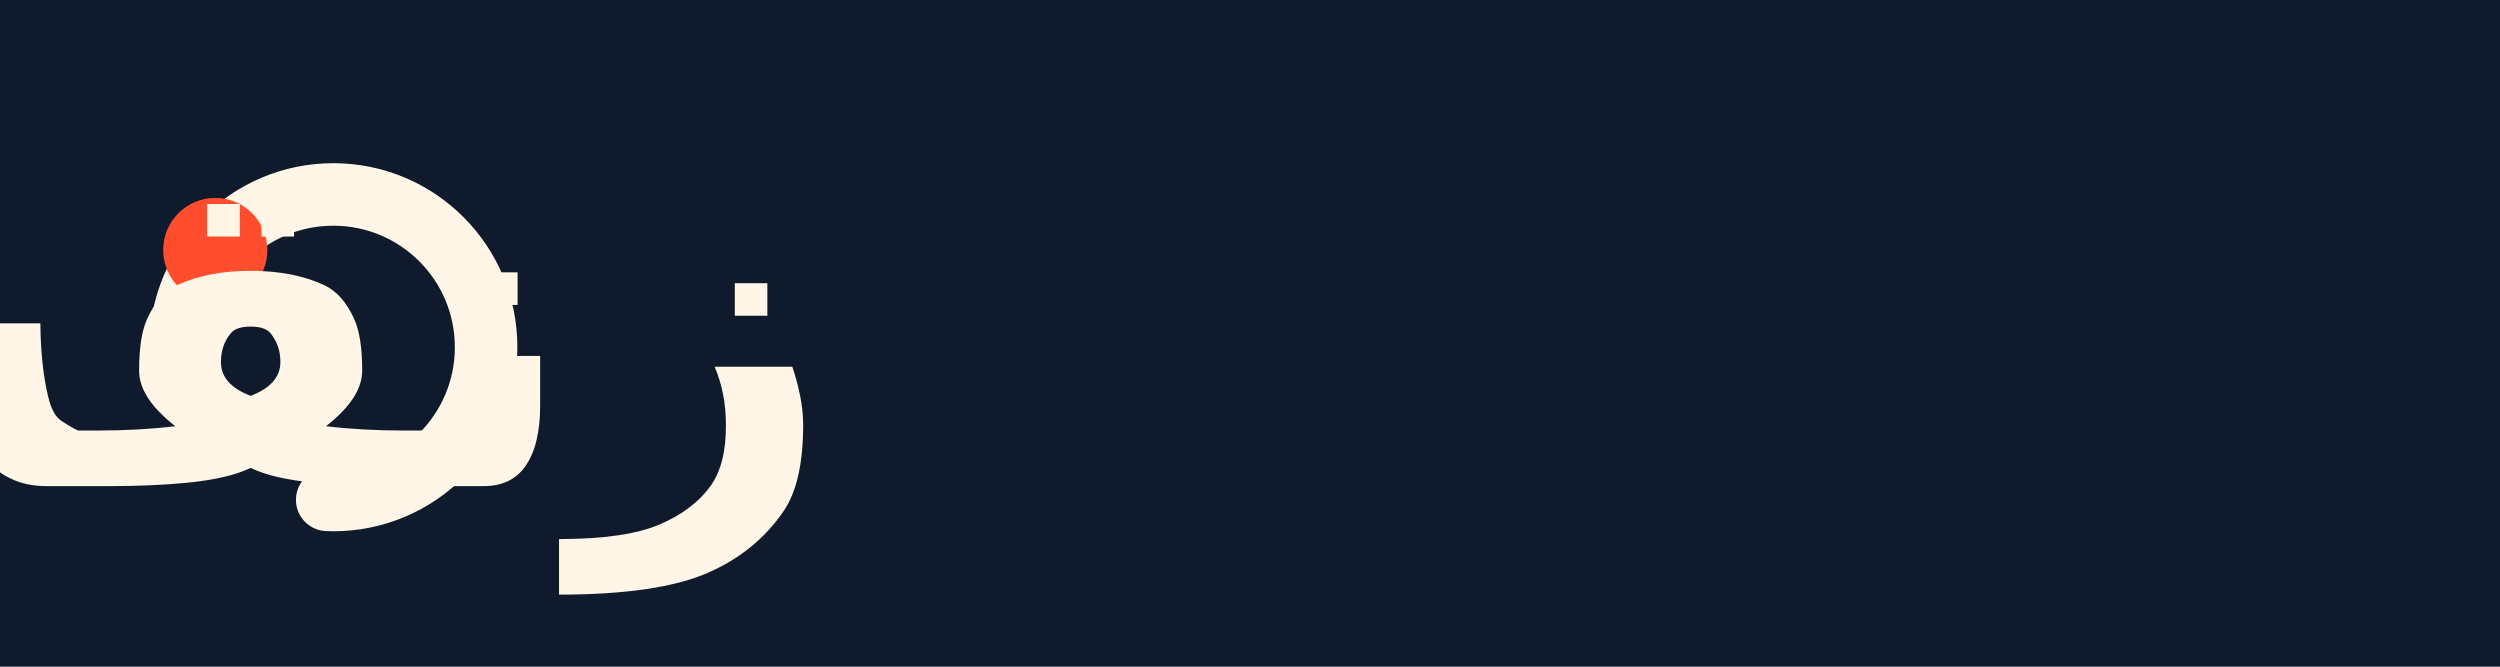
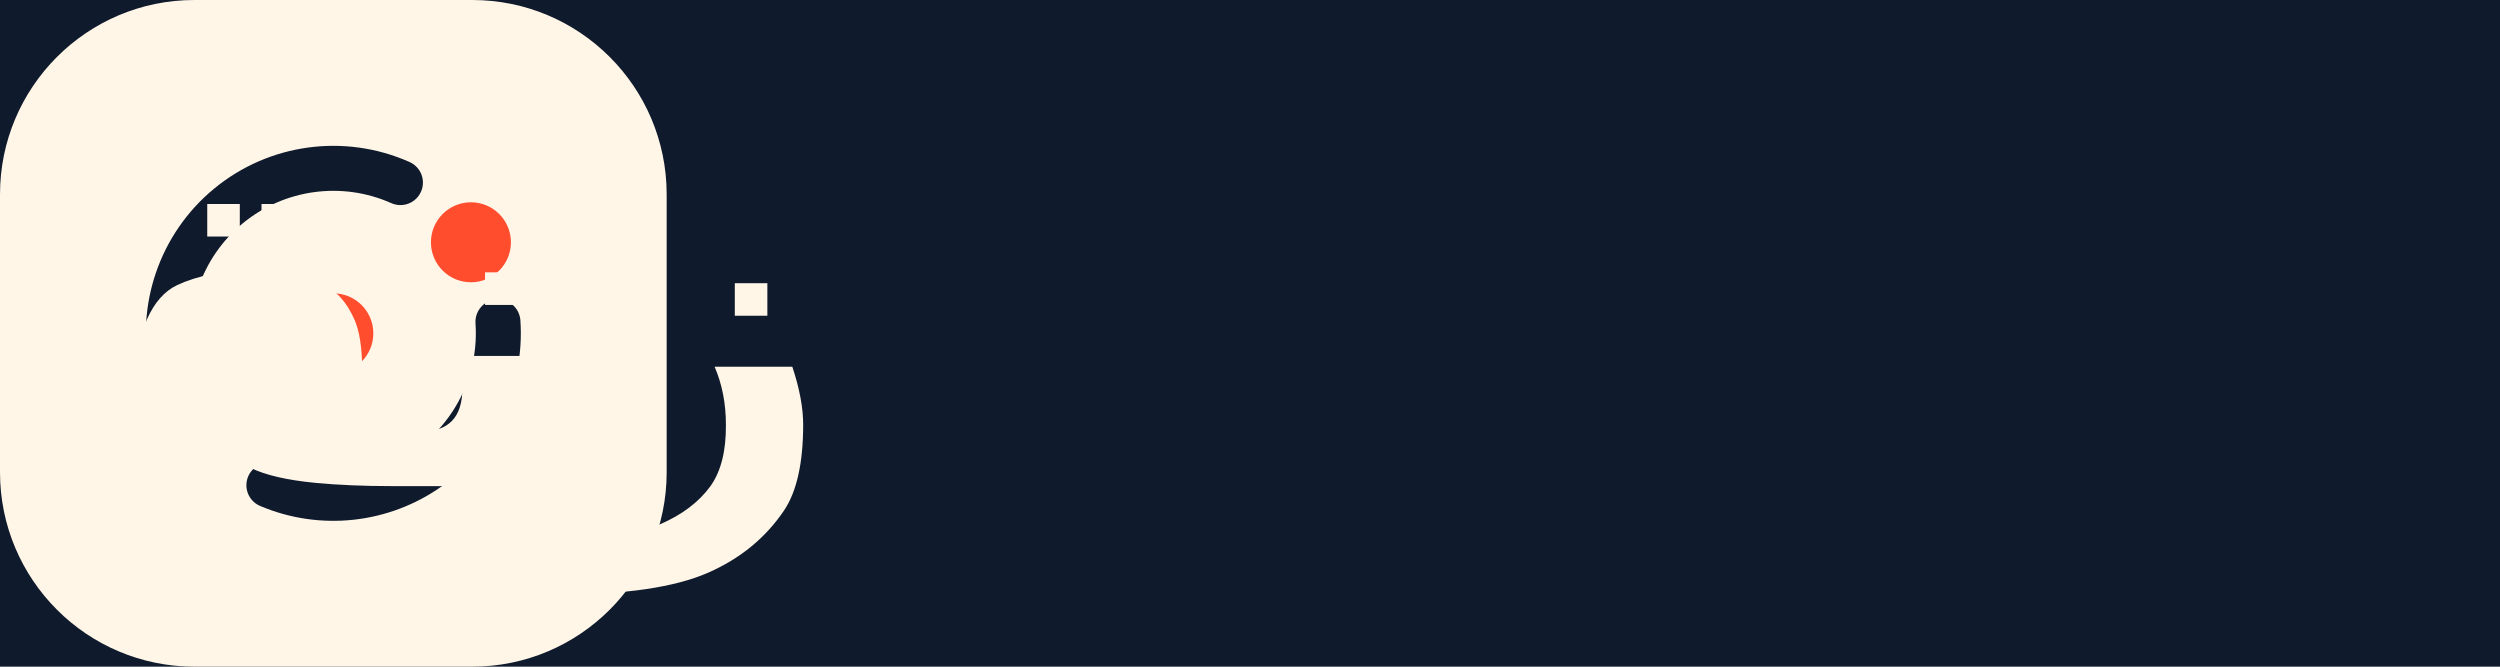
<svg xmlns="http://www.w3.org/2000/svg" viewBox="0 0 360 96" role="img" aria-label="زنقة">
  <rect width="360" height="96" fill="#0F1B2D" />
-   <g transform="translate(0 0)">
-     <circle cx="48" cy="50" r="22" fill="none" stroke="#FFF6E8" stroke-width="9" stroke-linecap="round" pathLength="100" stroke-dasharray="70 30" transform="rotate(-90 48 50)" />
-     <circle cx="31" cy="36" r="7.5" fill="#FF4D2E" />
+   <g>
+     <rect width="96" height="96" rx="28" fill="#FFF6E8" />
+     <g transform="translate(48 48) scale(0.72) translate(-48 -48)">
+       <path d="M15.85 55.42A33 33 0 0 1 61.42 17.85" fill="none" stroke="#0F1B2D" stroke-width="9" stroke-linecap="round" />
+       <path d="M80.92 45.70A33 33 0 0 1 35.11 78.38" fill="none" stroke="#0F1B2D" stroke-width="9" stroke-linecap="round" />
+       <circle cx="75.52" cy="29.79" r="8" fill="#FF4D2E" />
+       <circle cx="48" cy="48" r="8" fill="#FF4D2E" />
+     </g>
  </g>
  <text x="120" y="70" font-family="Alexandria, Cairo, 'IBM Plex Sans Arabic', sans-serif" font-weight="800" font-size="64" fill="#FFF6E8" direction="rtl" text-anchor="start">زنقة</text>
</svg>
